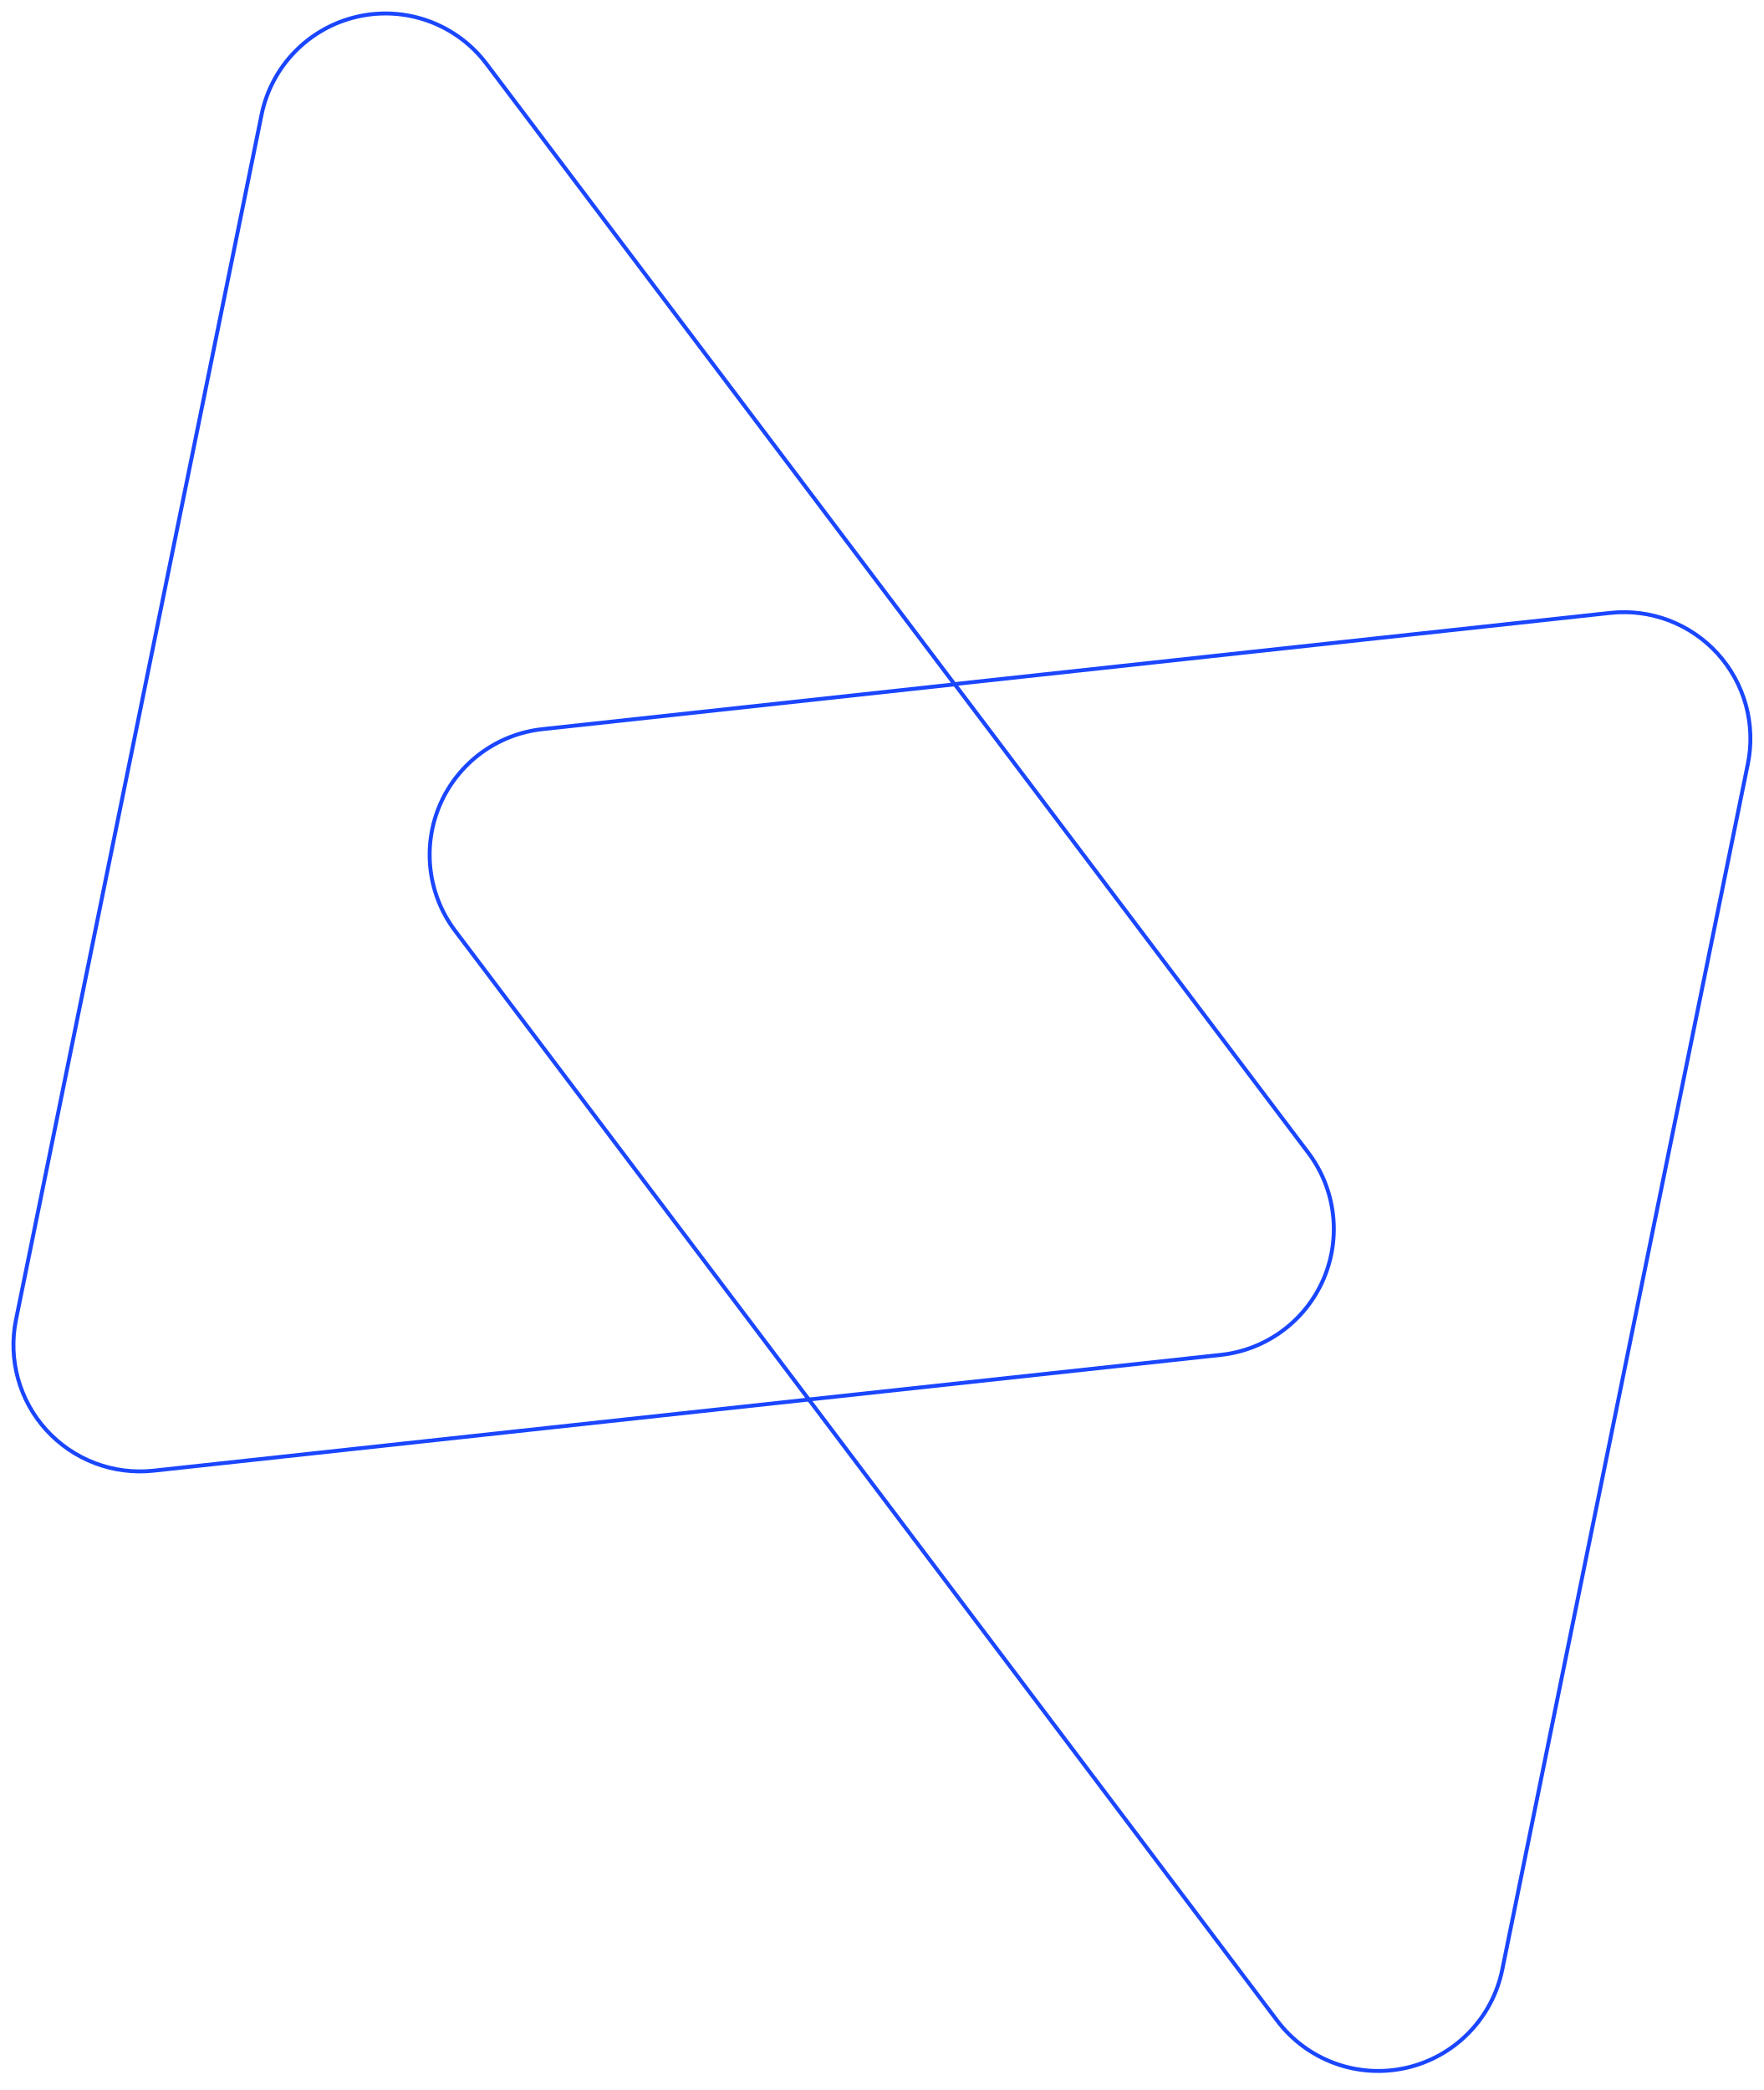
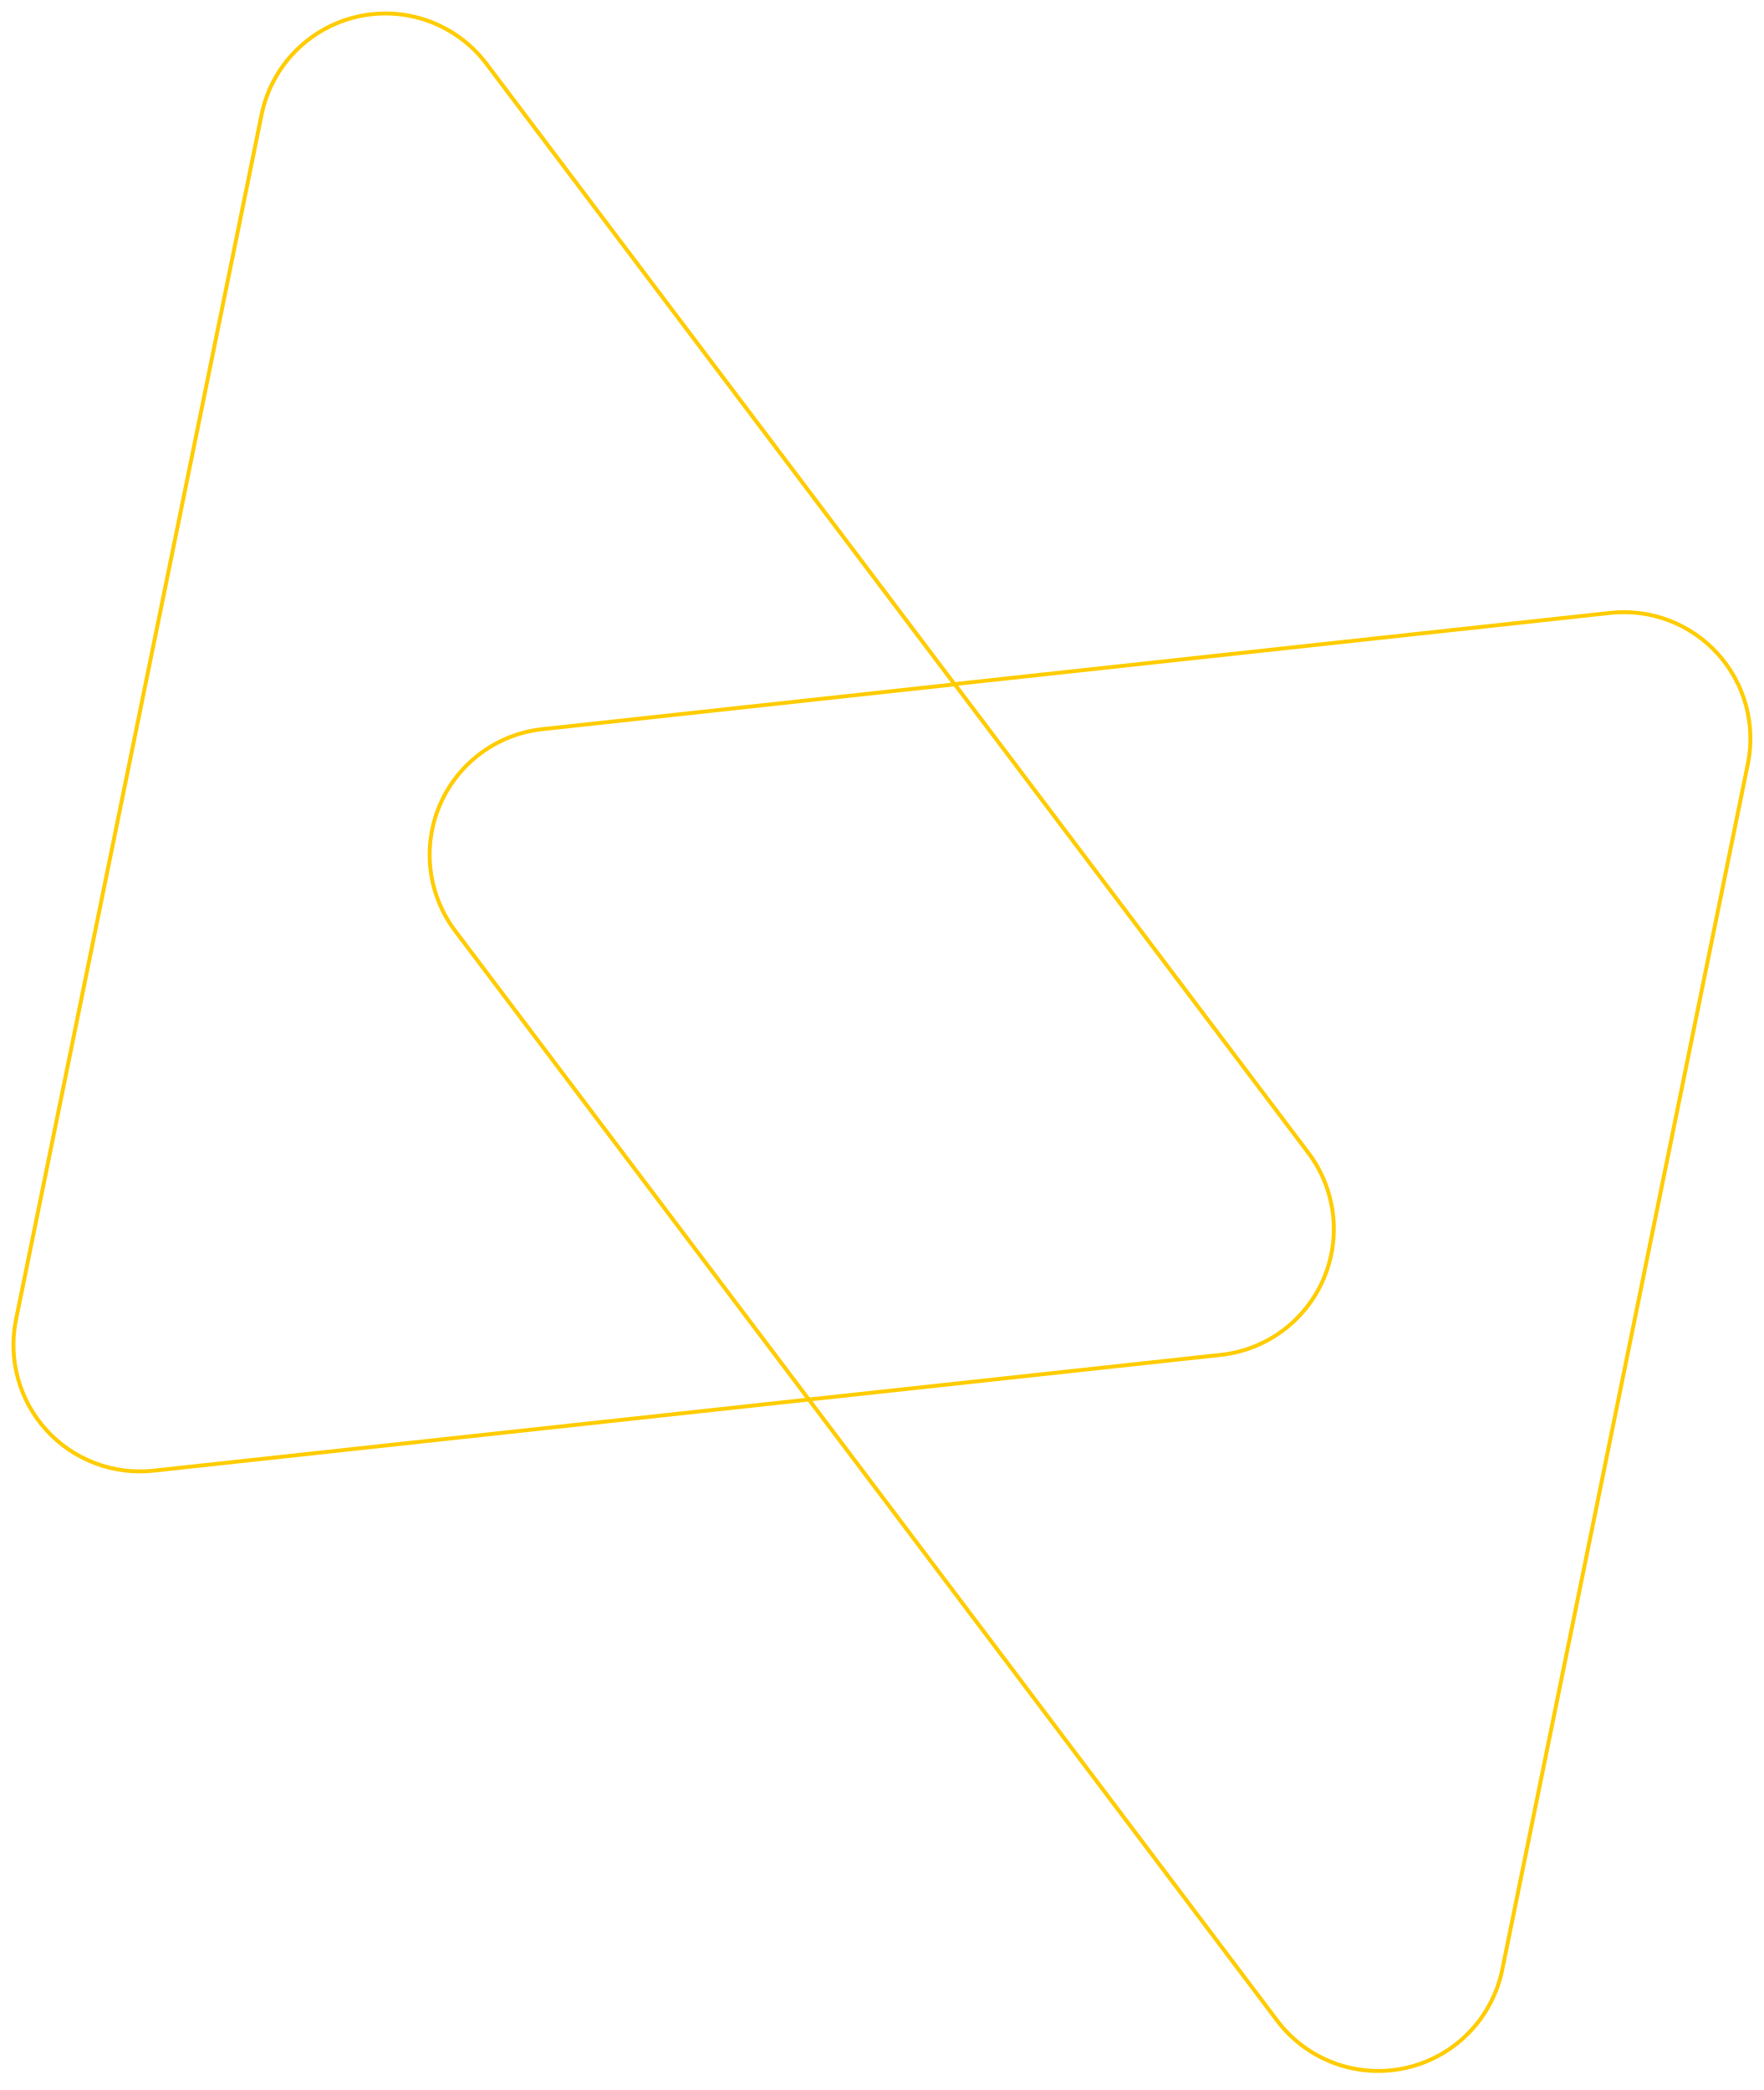
- <svg xmlns="http://www.w3.org/2000/svg" viewBox="0 0 135 160" stroke="#1A46FF" stroke-width="0.3px" fill="none">
+ <svg xmlns="http://www.w3.org/2000/svg" viewBox="0 0 135 160" stroke="#ffcc00" stroke-width="0.3px" fill="none">
  <path d="M34.85 71.27L61.92 107.14L11.73 112.59C10.219 112.75 8.691 112.552 7.27 112.013C5.849 111.473 4.576 110.606 3.552 109.482C2.529 108.358 1.784 107.009 1.379 105.544C0.974 104.08 0.919 102.54 1.22 101.05L20.03 8.75C20.407 6.93 21.299 5.257 22.601 3.931C23.904 2.604 25.56 1.681 27.373 1.271C29.185 0.86 31.078 0.981 32.824 1.617C34.57 2.254 36.096 3.379 37.22 4.86L73.08 52.39L41.53 55.82C39.828 56.002 38.205 56.633 36.827 57.648C35.449 58.663 34.364 60.026 33.685 61.597C33.006 63.168 32.756 64.892 32.96 66.591C33.165 68.29 33.817 69.905 34.85 71.27V71.27Z" />
  <path d="M133.8 58.5L115 150.8C114.626 152.625 113.733 154.304 112.429 155.635C111.125 156.966 109.465 157.893 107.648 158.304C105.831 158.716 103.933 158.595 102.183 157.955C100.433 157.316 98.904 156.186 97.78 154.7L61.92 107.14L93.48 103.72C95.18 103.533 96.801 102.898 98.177 101.882C99.553 100.865 100.635 99.502 101.314 97.932C101.992 96.361 102.243 94.639 102.04 92.94C101.838 91.242 101.189 89.627 100.16 88.26L73.08 52.37L123.28 46.92C124.796 46.756 126.33 46.953 127.756 47.494C129.181 48.036 130.459 48.906 131.485 50.035C132.51 51.164 133.254 52.519 133.657 53.99C134.059 55.461 134.108 57.006 133.8 58.5V58.5Z" />
</svg>
